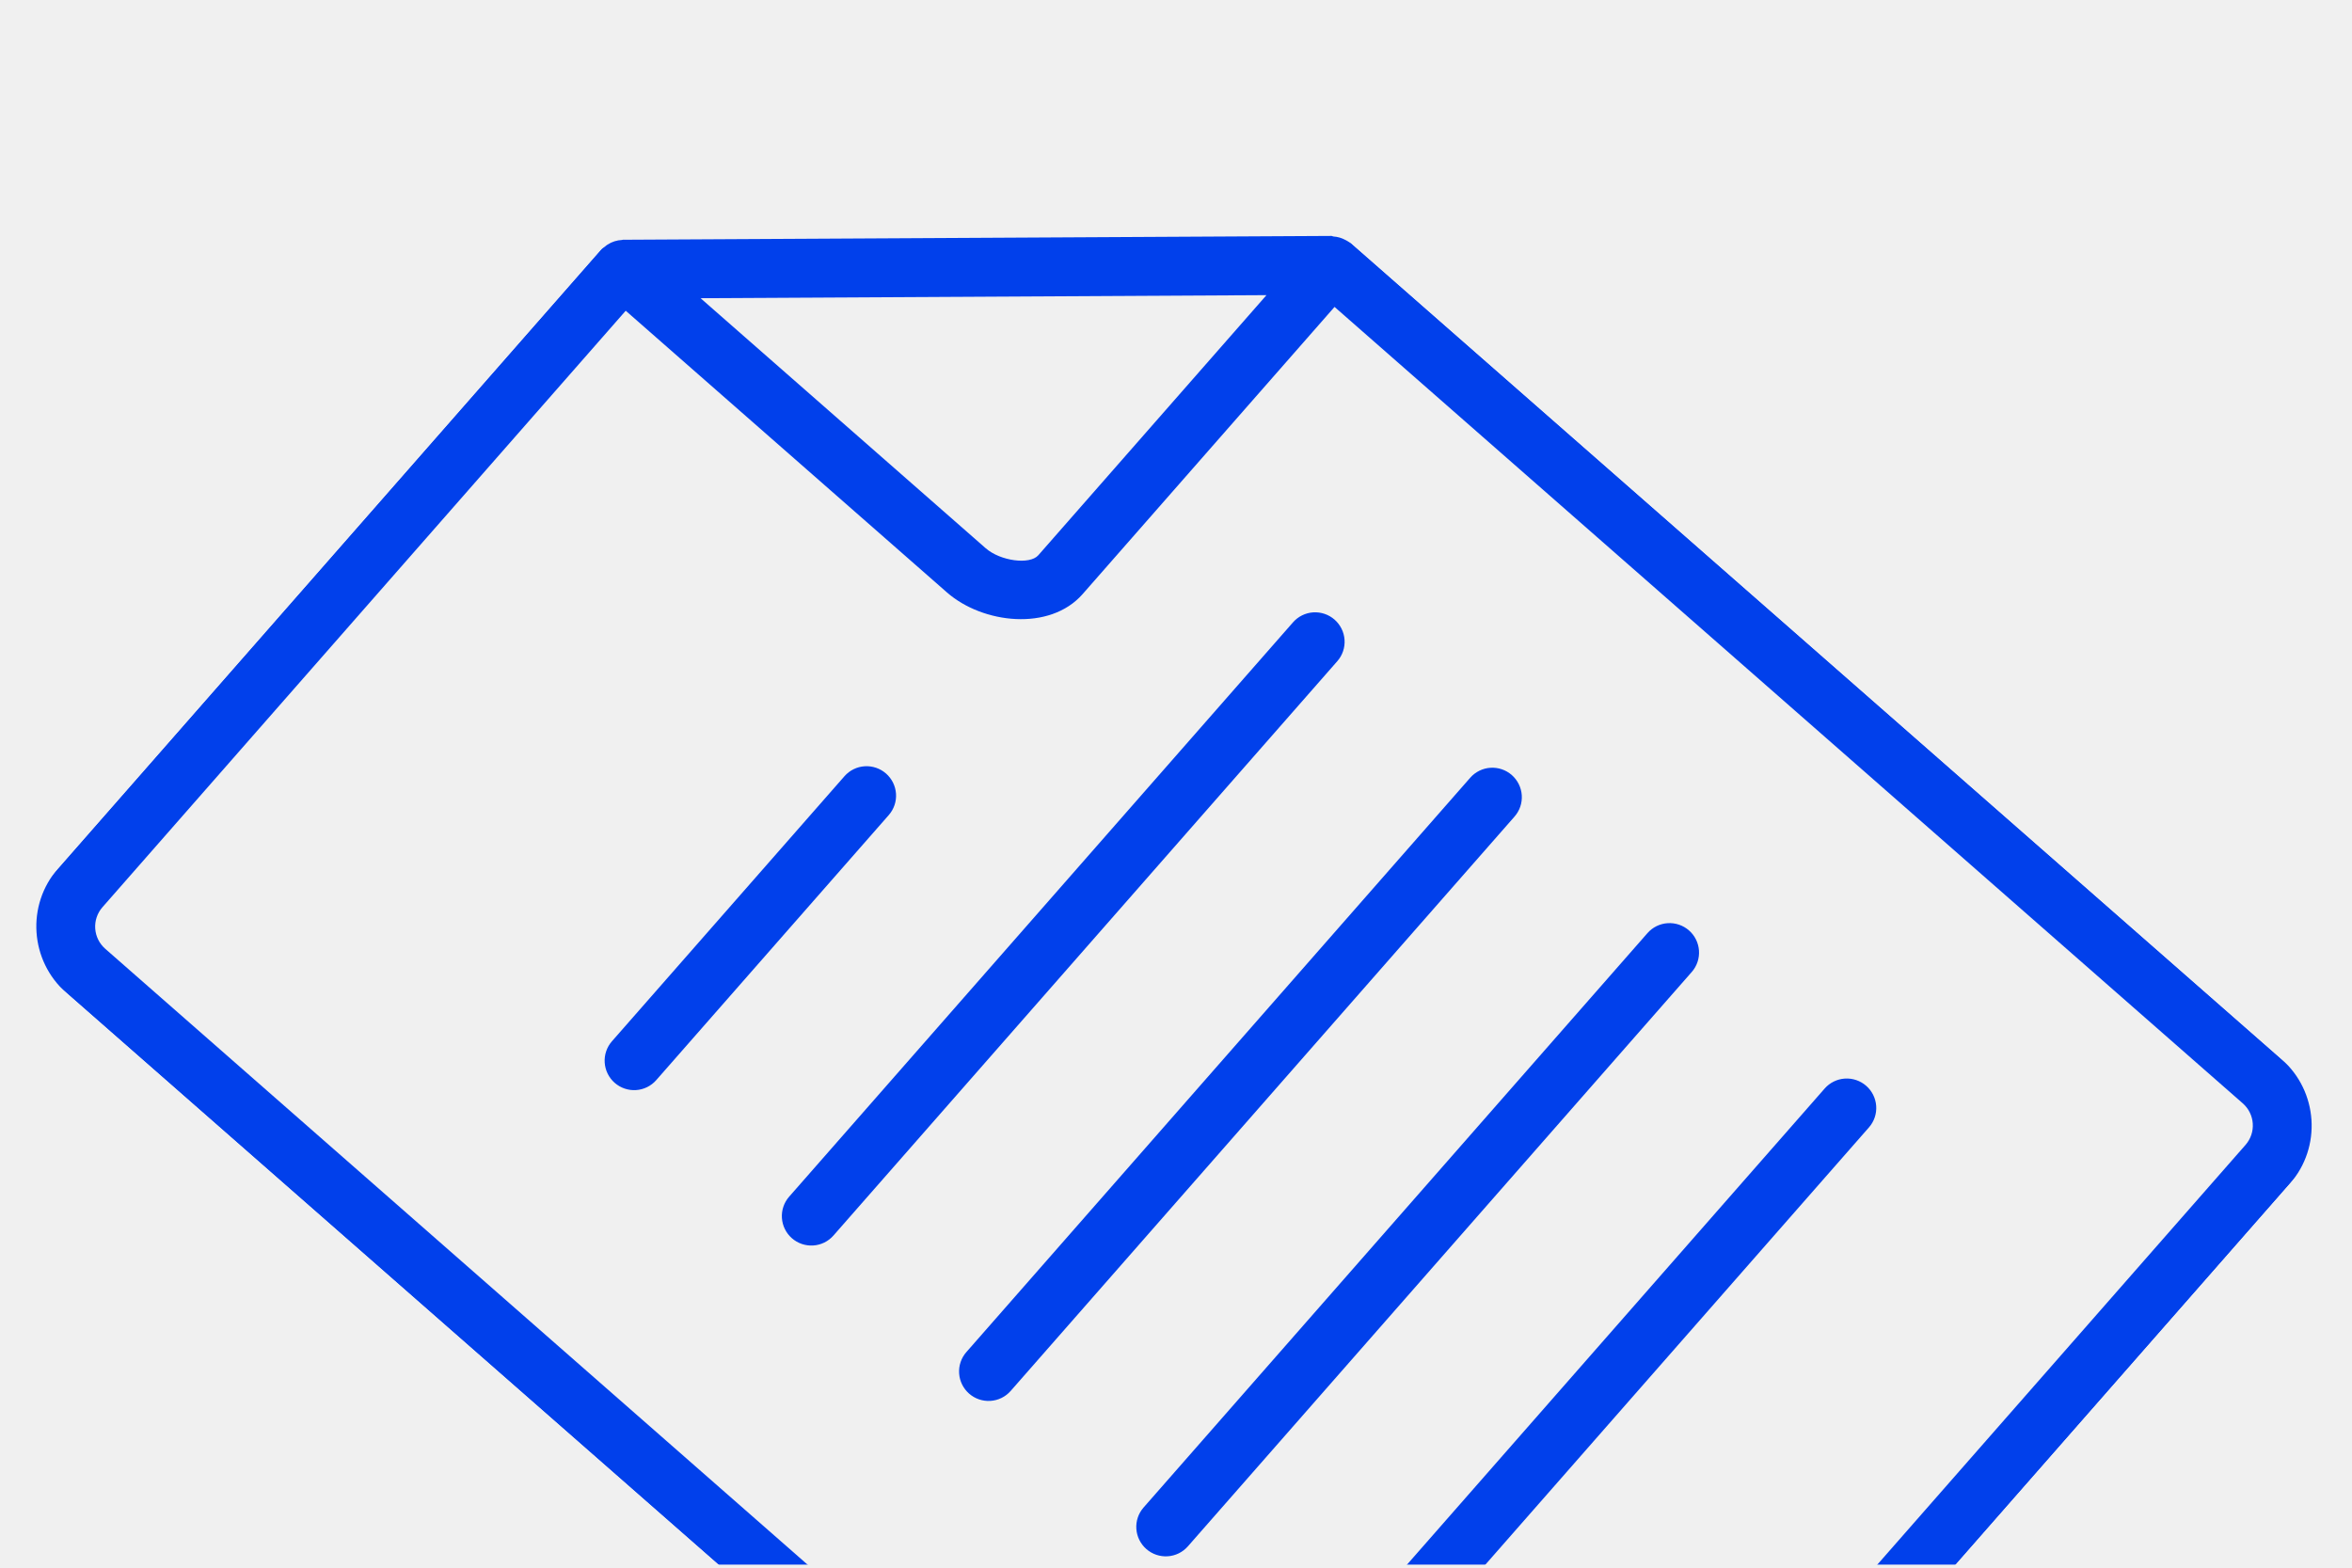
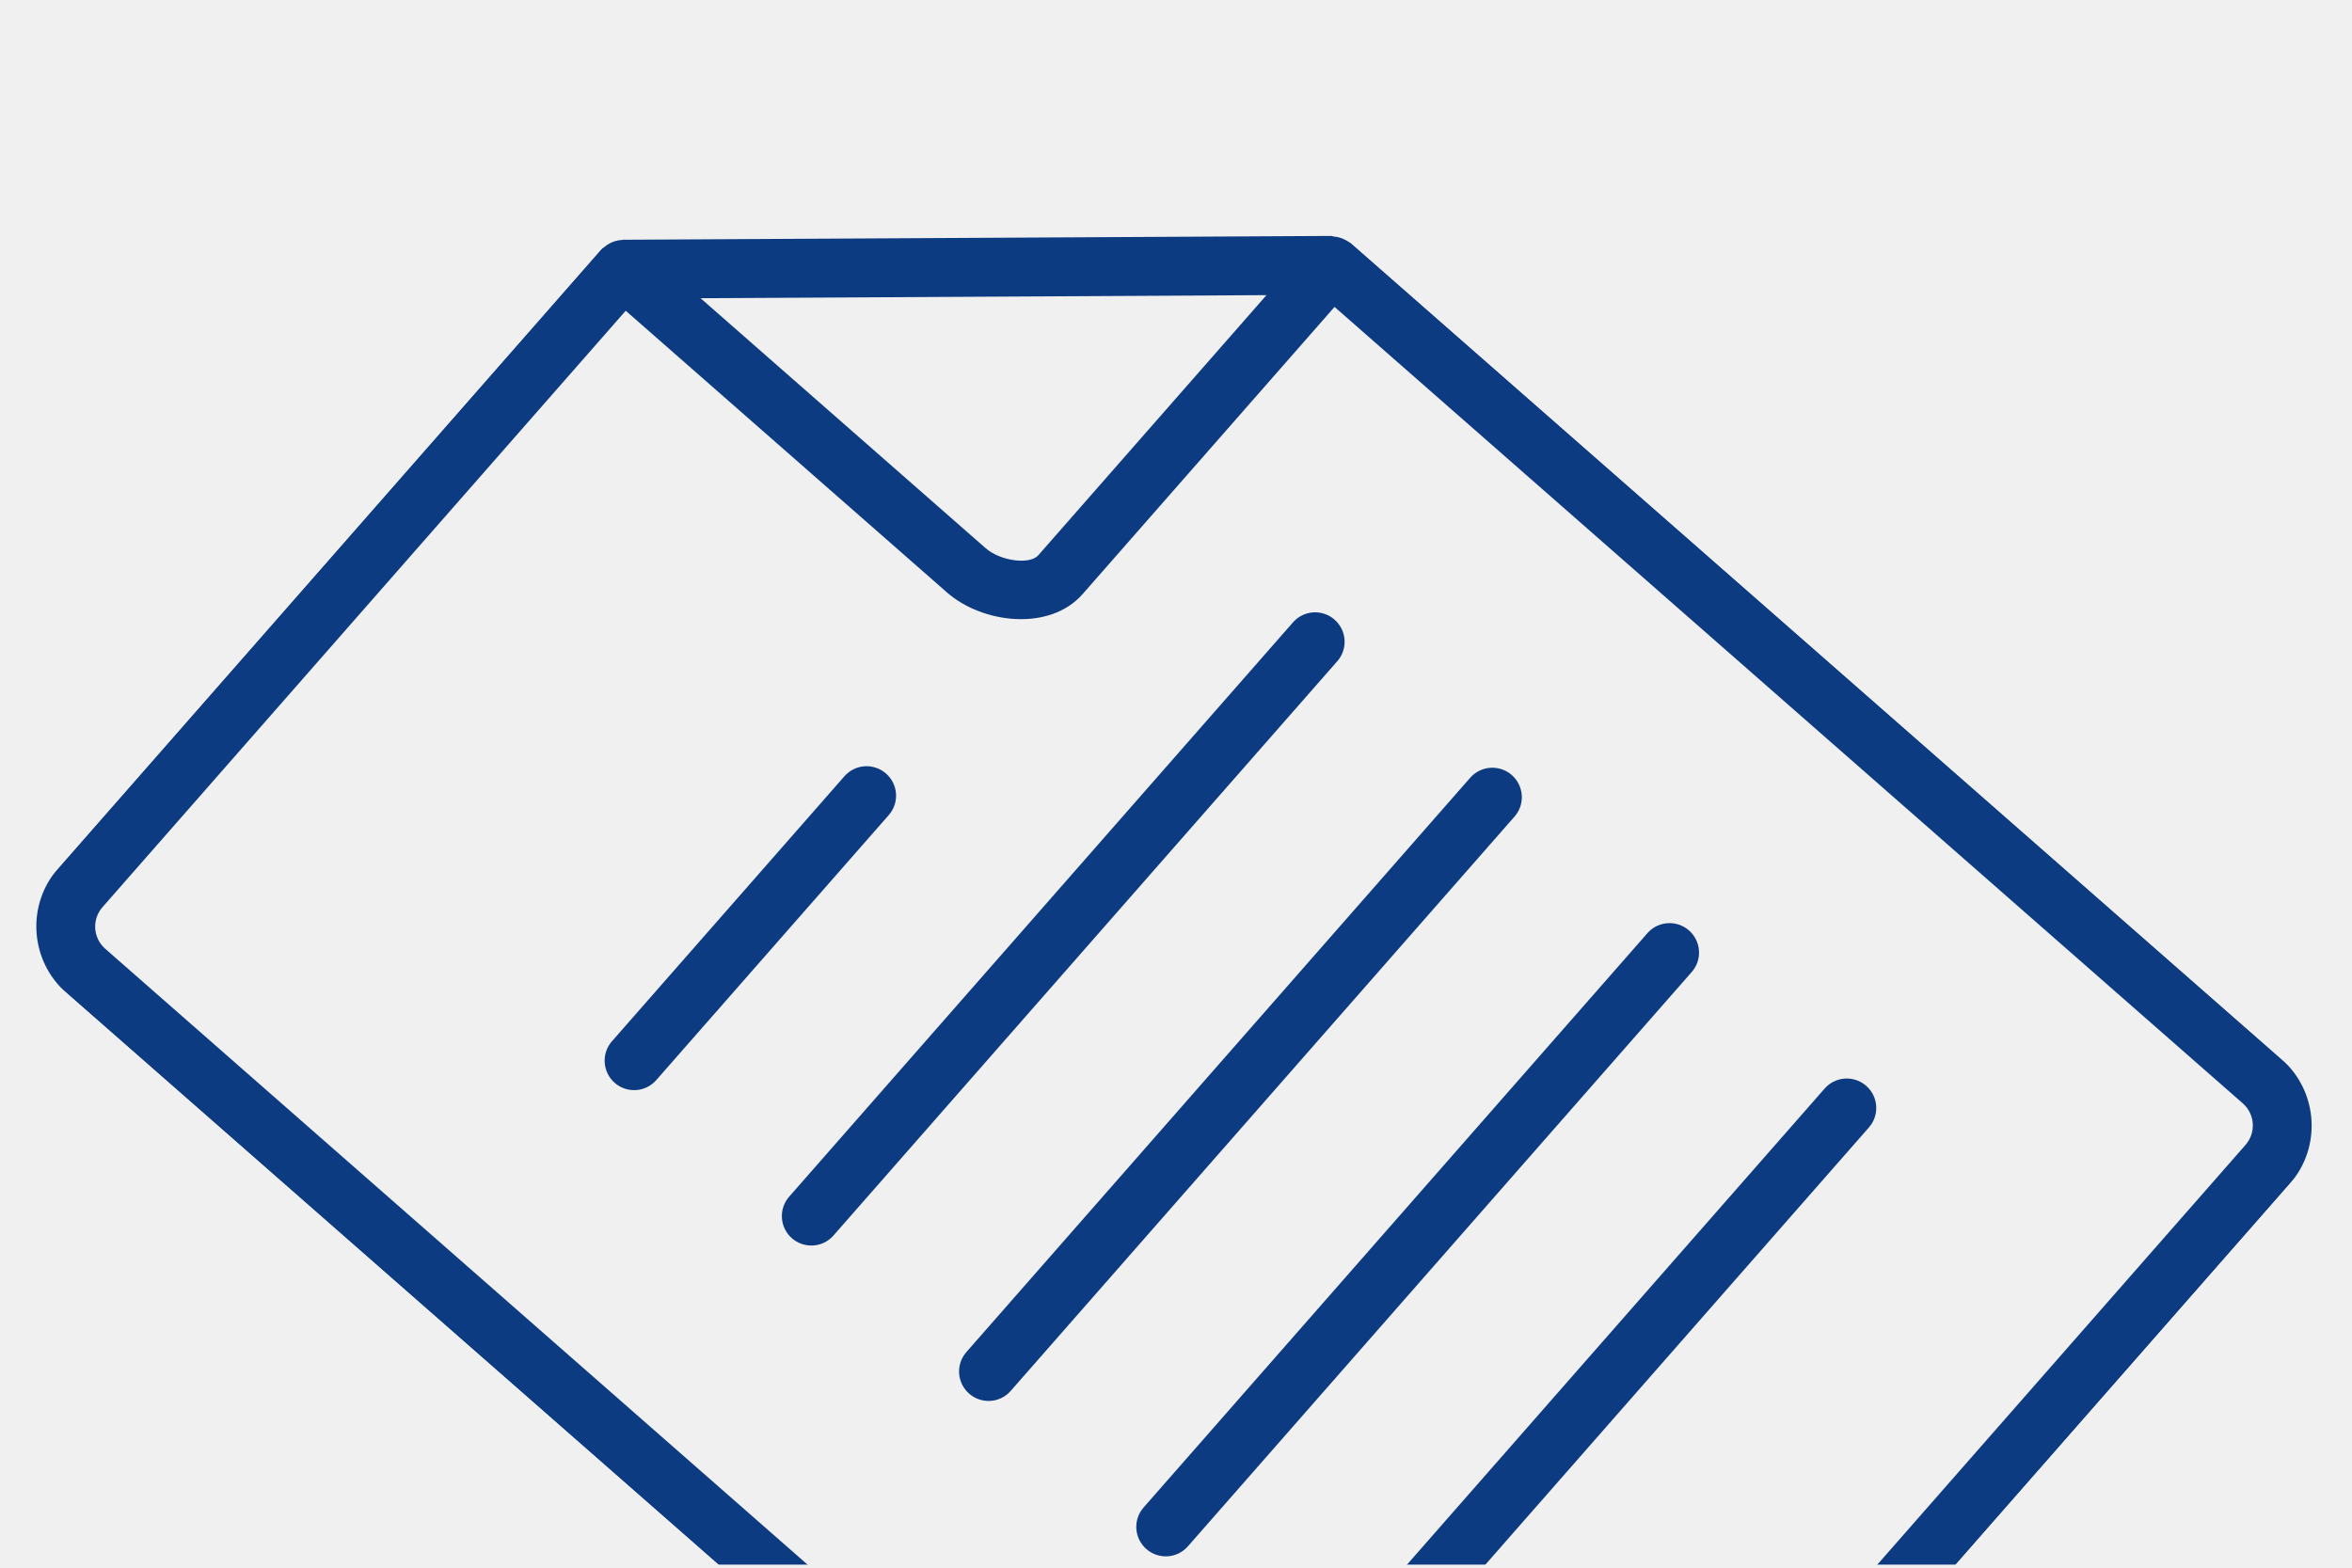
<svg xmlns="http://www.w3.org/2000/svg" width="546" height="364" viewBox="0 0 546 364" fill="none">
  <g clip-path="url(#clip0_1_121)">
    <mask id="mask0_1_121" style="mask-type:luminance" maskUnits="userSpaceOnUse" x="-1" y="-30" width="547" height="536">
      <path d="M-0 217.013L215.959 -29.206L545.073 259.46L329.114 505.679L-0 217.013Z" fill="white" />
    </mask>
    <g mask="url(#mask0_1_121)">
-       <path d="M342.61 490.291L531.574 274.848C539.015 266.364 538.148 253.388 529.644 245.928L313.661 56.492C313.486 56.339 313.27 56.295 313.096 56.161C312.842 55.974 312.582 55.855 312.311 55.708C311.456 55.243 310.509 54.97 309.537 54.909C309.381 54.899 309.277 54.79 309.121 54.78L144.572 55.667C144.514 55.671 144.478 55.712 144.42 55.716C143.216 55.766 142.047 56.139 141.036 56.795C140.802 56.936 140.629 57.093 140.418 57.27C140.106 57.523 139.739 57.691 139.469 57.999L13.494 201.628C6.053 210.113 6.918 223.088 15.424 230.548L313.686 492.15C322.192 499.61 335.169 498.776 342.61 490.291ZM162.635 69.242L294.004 68.53L241.032 128.927C239.052 131.183 232.213 130.268 228.819 127.291L162.635 69.242ZM24.422 220.289C23.059 219.094 22.225 217.407 22.104 215.598C22.044 214.703 22.161 213.806 22.449 212.956C22.736 212.107 23.189 211.323 23.78 210.649L145.256 72.15L219.821 137.549C228.142 144.848 243.714 146.616 251.317 137.947L309.805 71.262L520.645 256.187C522.008 257.383 522.842 259.07 522.964 260.879C523.023 261.773 522.906 262.671 522.619 263.52C522.331 264.369 521.879 265.153 521.288 265.828L332.325 481.271C329.806 484.143 325.564 484.416 322.684 481.89L24.422 220.289Z" fill="#0140EB" />
-       <path d="M193.476 286.882L310.453 153.512C311.044 152.838 311.496 152.055 311.783 151.205C312.071 150.356 312.188 149.459 312.128 148.565C312.007 146.755 311.174 145.068 309.811 143.872C308.447 142.676 306.665 142.069 304.856 142.185C303.961 142.243 303.086 142.476 302.282 142.872C301.478 143.267 300.759 143.818 300.168 144.492L183.191 277.861C182.6 278.536 182.148 279.32 181.86 280.169C181.573 281.018 181.456 281.916 181.516 282.81C181.637 284.619 182.47 286.307 183.834 287.503C185.197 288.698 186.978 289.304 188.788 289.188C189.683 289.132 190.557 288.898 191.362 288.503C192.166 288.107 192.884 287.556 193.476 286.882ZM234.615 322.965L351.592 189.595C352.183 188.921 352.635 188.137 352.923 187.288C353.21 186.439 353.328 185.542 353.268 184.647C353.147 182.838 352.313 181.151 350.95 179.955C349.587 178.759 347.805 178.153 345.995 178.269C345.101 178.326 344.226 178.559 343.422 178.955C342.617 179.351 341.899 179.901 341.308 180.575L224.331 313.945C223.74 314.619 223.287 315.403 223 316.252C222.712 317.101 222.595 317.998 222.655 318.893C222.776 320.702 223.61 322.39 224.973 323.585C226.336 324.781 228.118 325.387 229.928 325.271C230.822 325.214 231.697 324.981 232.501 324.585C233.306 324.19 234.024 323.639 234.615 322.965ZM152.336 250.8L206.325 189.245C206.916 188.57 207.368 187.786 207.656 186.937C207.944 186.088 208.061 185.19 208.001 184.296C207.88 182.487 207.046 180.799 205.683 179.604C204.32 178.408 202.538 177.802 200.728 177.918C199.834 177.975 198.959 178.208 198.155 178.604C197.35 178.999 196.632 179.55 196.041 180.224L142.051 241.779C141.46 242.453 141.008 243.237 140.721 244.086C140.433 244.935 140.316 245.833 140.377 246.728C140.497 248.537 141.331 250.224 142.694 251.42C144.057 252.616 145.839 253.222 147.648 253.106C148.543 253.049 149.417 252.815 150.222 252.42C151.026 252.024 151.745 251.474 152.336 250.8ZM275.755 359.049L392.732 225.679C393.323 225.005 393.775 224.22 394.062 223.371C394.35 222.522 394.467 221.625 394.408 220.73C394.286 218.921 393.453 217.233 392.09 216.038C390.726 214.842 388.944 214.236 387.135 214.352C386.24 214.409 385.366 214.642 384.561 215.037C383.757 215.433 383.038 215.984 382.447 216.658L265.47 350.028C264.879 350.702 264.427 351.486 264.139 352.335C263.852 353.184 263.735 354.081 263.794 354.976C263.916 356.785 264.75 358.472 266.113 359.667C267.476 360.863 269.258 361.47 271.067 361.355C271.962 361.298 272.836 361.064 273.641 360.669C274.445 360.273 275.163 359.722 275.755 359.049ZM316.894 395.131L433.871 261.761C434.463 261.087 434.915 260.303 435.202 259.454C435.49 258.605 435.606 257.707 435.546 256.813C435.425 255.003 434.592 253.316 433.229 252.12C431.866 250.925 430.084 250.318 428.274 250.434C427.38 250.492 426.505 250.725 425.701 251.12C424.896 251.516 424.178 252.067 423.587 252.74L306.61 386.11C306.019 386.785 305.567 387.569 305.279 388.418C304.992 389.267 304.874 390.165 304.934 391.059C305.055 392.868 305.889 394.556 307.252 395.752C308.615 396.947 310.397 397.553 312.207 397.437C313.101 397.38 313.976 397.147 314.78 396.751C315.585 396.356 316.303 395.805 316.894 395.131Z" fill="#0140EB" />
+       <path d="M342.61 490.291L531.574 274.848C539.015 266.364 538.148 253.388 529.644 245.928L313.661 56.492C313.486 56.339 313.27 56.295 313.096 56.161C312.842 55.974 312.582 55.855 312.311 55.708C311.456 55.243 310.509 54.97 309.537 54.909C309.381 54.899 309.277 54.79 309.121 54.78L144.572 55.667C144.514 55.671 144.478 55.712 144.42 55.716C143.216 55.766 142.047 56.139 141.036 56.795C140.802 56.936 140.629 57.093 140.418 57.27C140.106 57.523 139.739 57.691 139.469 57.999L13.494 201.628C6.053 210.113 6.918 223.088 15.424 230.548L313.686 492.15C322.192 499.61 335.169 498.776 342.61 490.291ZM162.635 69.242L294.004 68.53L241.032 128.927C239.052 131.183 232.213 130.268 228.819 127.291L162.635 69.242ZM24.422 220.289C23.059 219.094 22.225 217.407 22.104 215.598C22.044 214.703 22.161 213.806 22.449 212.956C22.736 212.107 23.189 211.323 23.78 210.649L145.256 72.15L219.821 137.549C228.142 144.848 243.714 146.616 251.317 137.947L309.805 71.262L520.645 256.187C522.008 257.383 522.842 259.07 522.964 260.879C523.023 261.773 522.906 262.671 522.619 263.52C522.331 264.369 521.879 265.153 521.288 265.828L332.325 481.271C329.806 484.143 325.564 484.416 322.684 481.89L24.422 220.289Z" fill="#0d3b82" />
+       <path d="M193.476 286.882L310.453 153.512C311.044 152.838 311.496 152.055 311.783 151.205C312.071 150.356 312.188 149.459 312.128 148.565C312.007 146.755 311.174 145.068 309.811 143.872C308.447 142.676 306.665 142.069 304.856 142.185C303.961 142.243 303.086 142.476 302.282 142.872C301.478 143.267 300.759 143.818 300.168 144.492L183.191 277.861C182.6 278.536 182.148 279.32 181.86 280.169C181.573 281.018 181.456 281.916 181.516 282.81C181.637 284.619 182.47 286.307 183.834 287.503C185.197 288.698 186.978 289.304 188.788 289.188C189.683 289.132 190.557 288.898 191.362 288.503C192.166 288.107 192.884 287.556 193.476 286.882ZM234.615 322.965L351.592 189.595C352.183 188.921 352.635 188.137 352.923 187.288C353.21 186.439 353.328 185.542 353.268 184.647C353.147 182.838 352.313 181.151 350.95 179.955C349.587 178.759 347.805 178.153 345.995 178.269C345.101 178.326 344.226 178.559 343.422 178.955C342.617 179.351 341.899 179.901 341.308 180.575L224.331 313.945C223.74 314.619 223.287 315.403 223 316.252C222.712 317.101 222.595 317.998 222.655 318.893C222.776 320.702 223.61 322.39 224.973 323.585C226.336 324.781 228.118 325.387 229.928 325.271C230.822 325.214 231.697 324.981 232.501 324.585C233.306 324.19 234.024 323.639 234.615 322.965ZM152.336 250.8L206.325 189.245C206.916 188.57 207.368 187.786 207.656 186.937C207.944 186.088 208.061 185.19 208.001 184.296C207.88 182.487 207.046 180.799 205.683 179.604C204.32 178.408 202.538 177.802 200.728 177.918C199.834 177.975 198.959 178.208 198.155 178.604C197.35 178.999 196.632 179.55 196.041 180.224L142.051 241.779C141.46 242.453 141.008 243.237 140.721 244.086C140.433 244.935 140.316 245.833 140.377 246.728C140.497 248.537 141.331 250.224 142.694 251.42C144.057 252.616 145.839 253.222 147.648 253.106C148.543 253.049 149.417 252.815 150.222 252.42C151.026 252.024 151.745 251.474 152.336 250.8ZM275.755 359.049L392.732 225.679C393.323 225.005 393.775 224.22 394.062 223.371C394.35 222.522 394.467 221.625 394.408 220.73C394.286 218.921 393.453 217.233 392.09 216.038C390.726 214.842 388.944 214.236 387.135 214.352C386.24 214.409 385.366 214.642 384.561 215.037C383.757 215.433 383.038 215.984 382.447 216.658L265.47 350.028C264.879 350.702 264.427 351.486 264.139 352.335C263.852 353.184 263.735 354.081 263.794 354.976C263.916 356.785 264.75 358.472 266.113 359.667C267.476 360.863 269.258 361.47 271.067 361.355C271.962 361.298 272.836 361.064 273.641 360.669C274.445 360.273 275.163 359.722 275.755 359.049ZM316.894 395.131L433.871 261.761C434.463 261.087 434.915 260.303 435.202 259.454C435.49 258.605 435.606 257.707 435.546 256.813C435.425 255.003 434.592 253.316 433.229 252.12C431.866 250.925 430.084 250.318 428.274 250.434C427.38 250.492 426.505 250.725 425.701 251.12C424.896 251.516 424.178 252.067 423.587 252.74L306.61 386.11C306.019 386.785 305.567 387.569 305.279 388.418C304.992 389.267 304.874 390.165 304.934 391.059C305.055 392.868 305.889 394.556 307.252 395.752C308.615 396.947 310.397 397.553 312.207 397.437C313.101 397.38 313.976 397.147 314.78 396.751C315.585 396.356 316.303 395.805 316.894 395.131Z" fill="#0d3b82" />
    </g>
  </g>
  <defs>
    <clipPath id="clip0_1_121">
      <rect width="546" height="363.338" fill="white" />
    </clipPath>
  </defs>
</svg>
